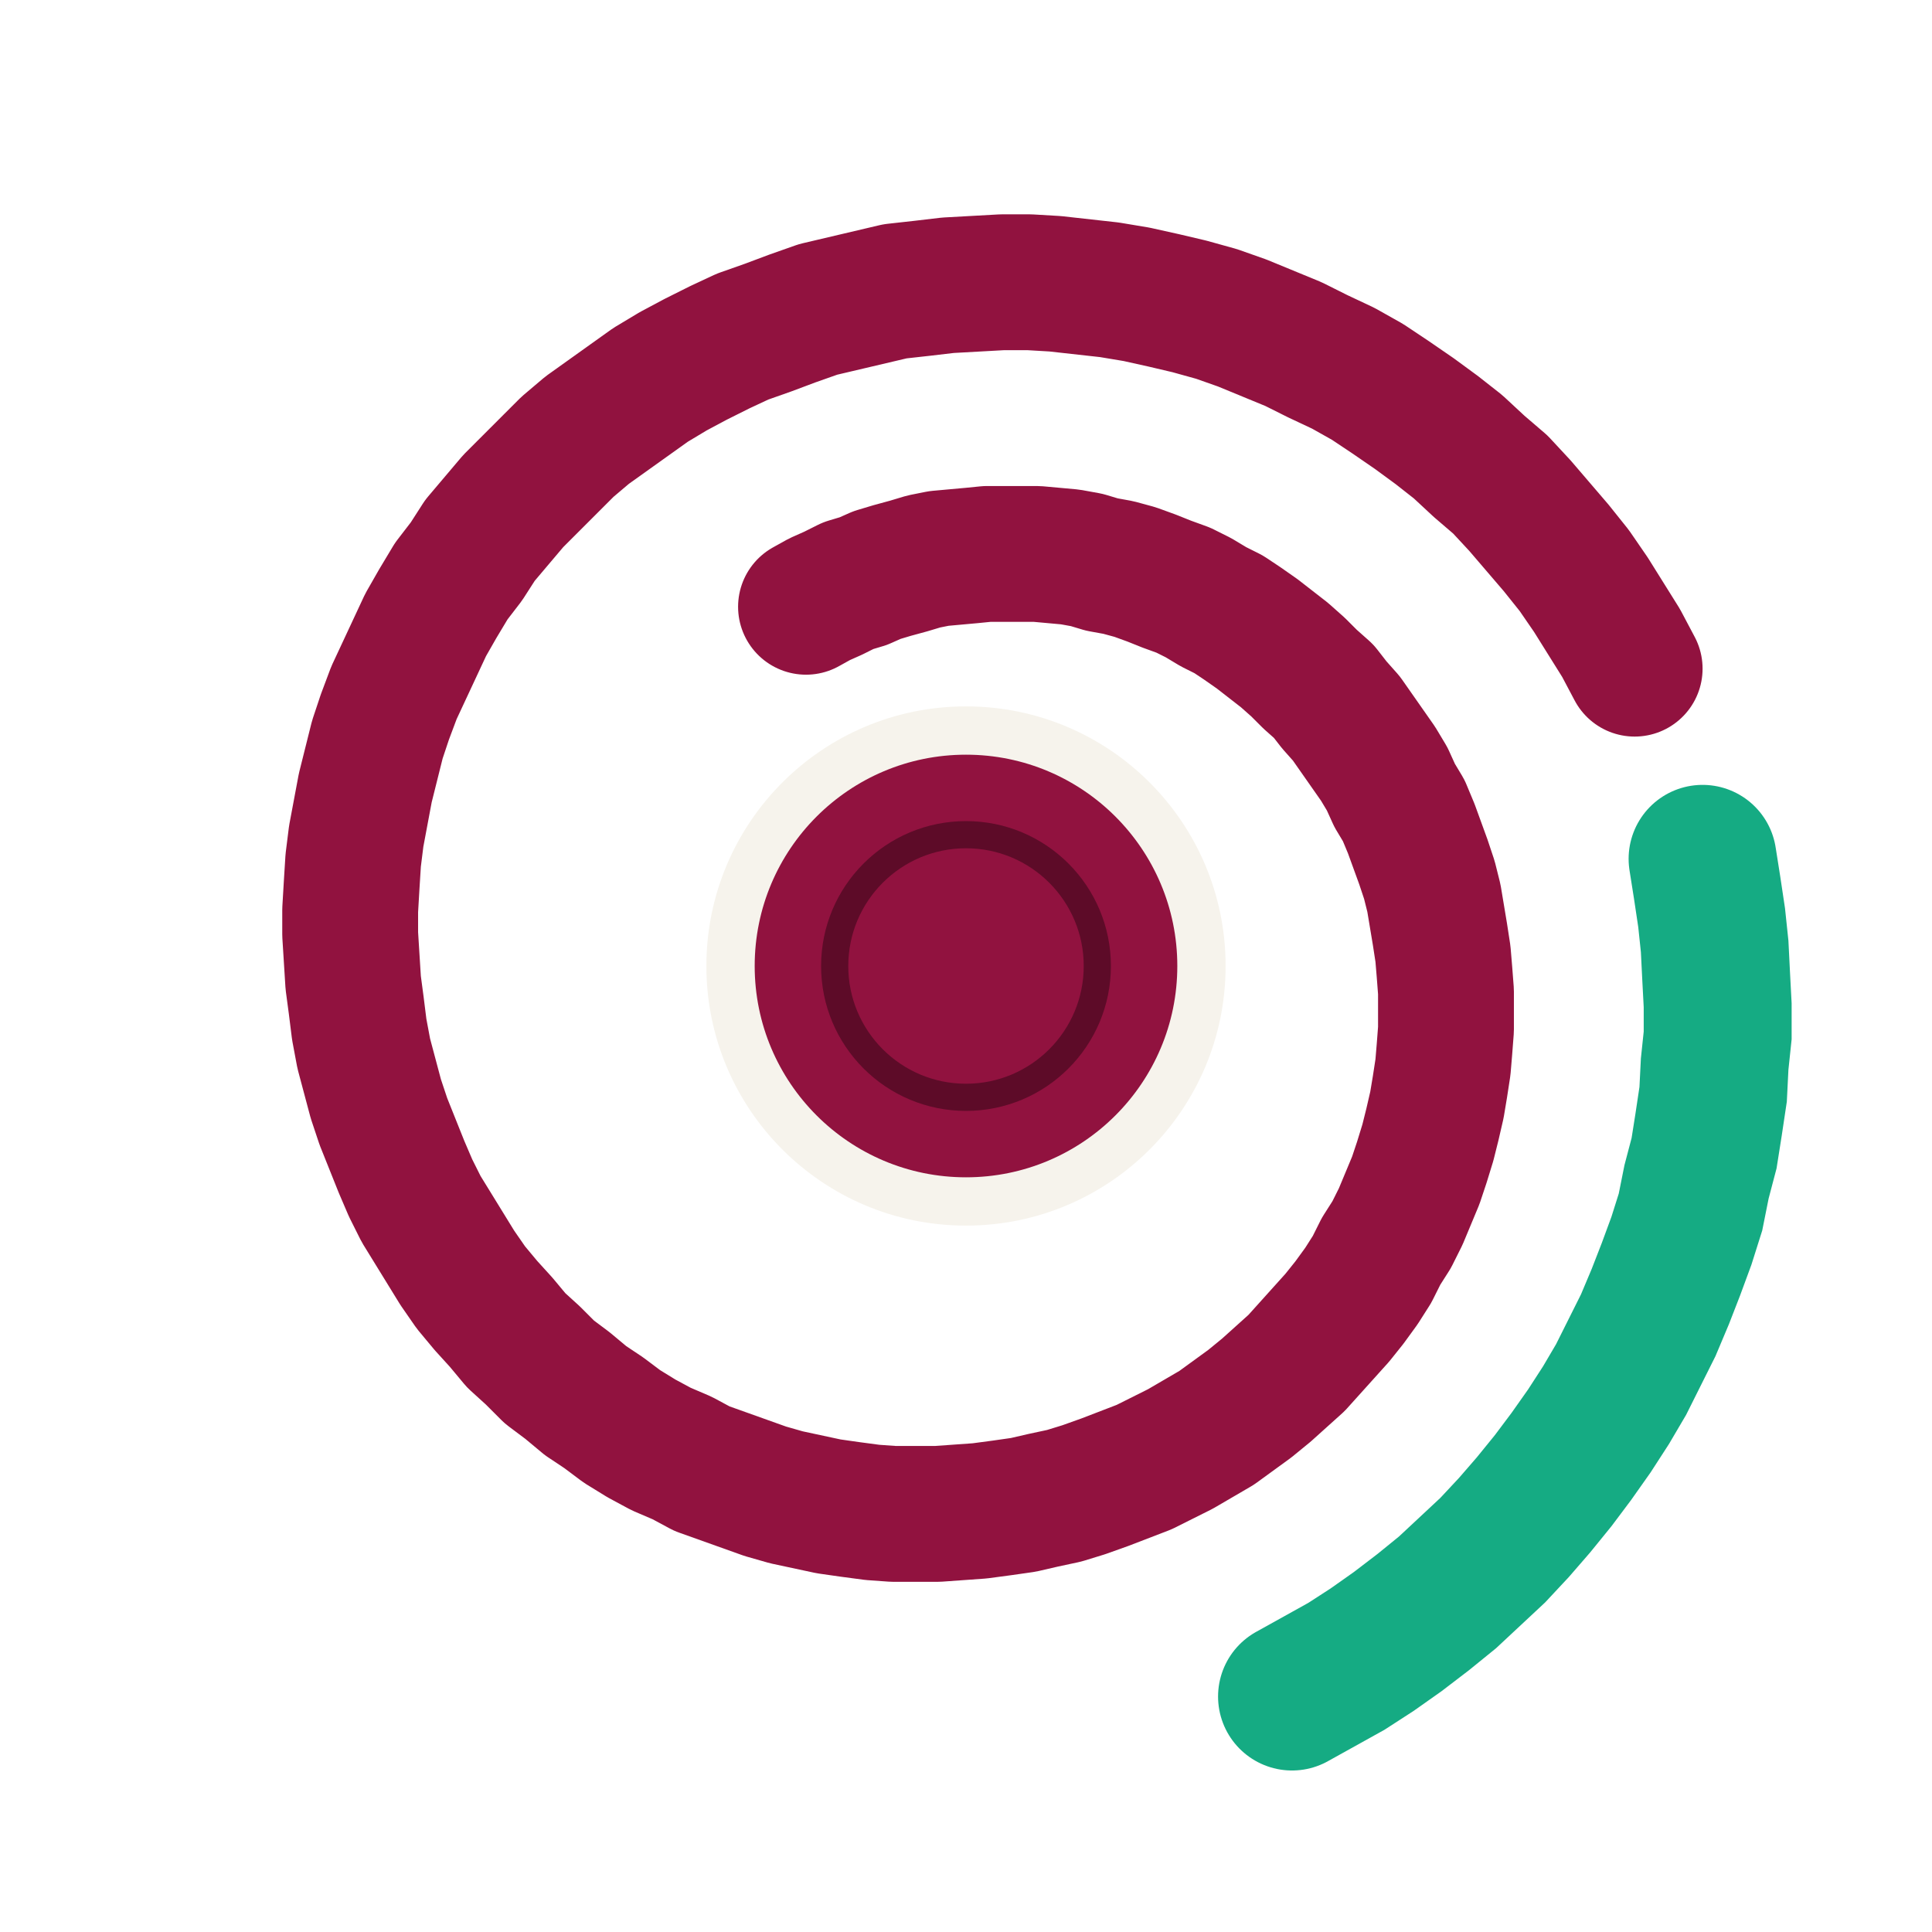
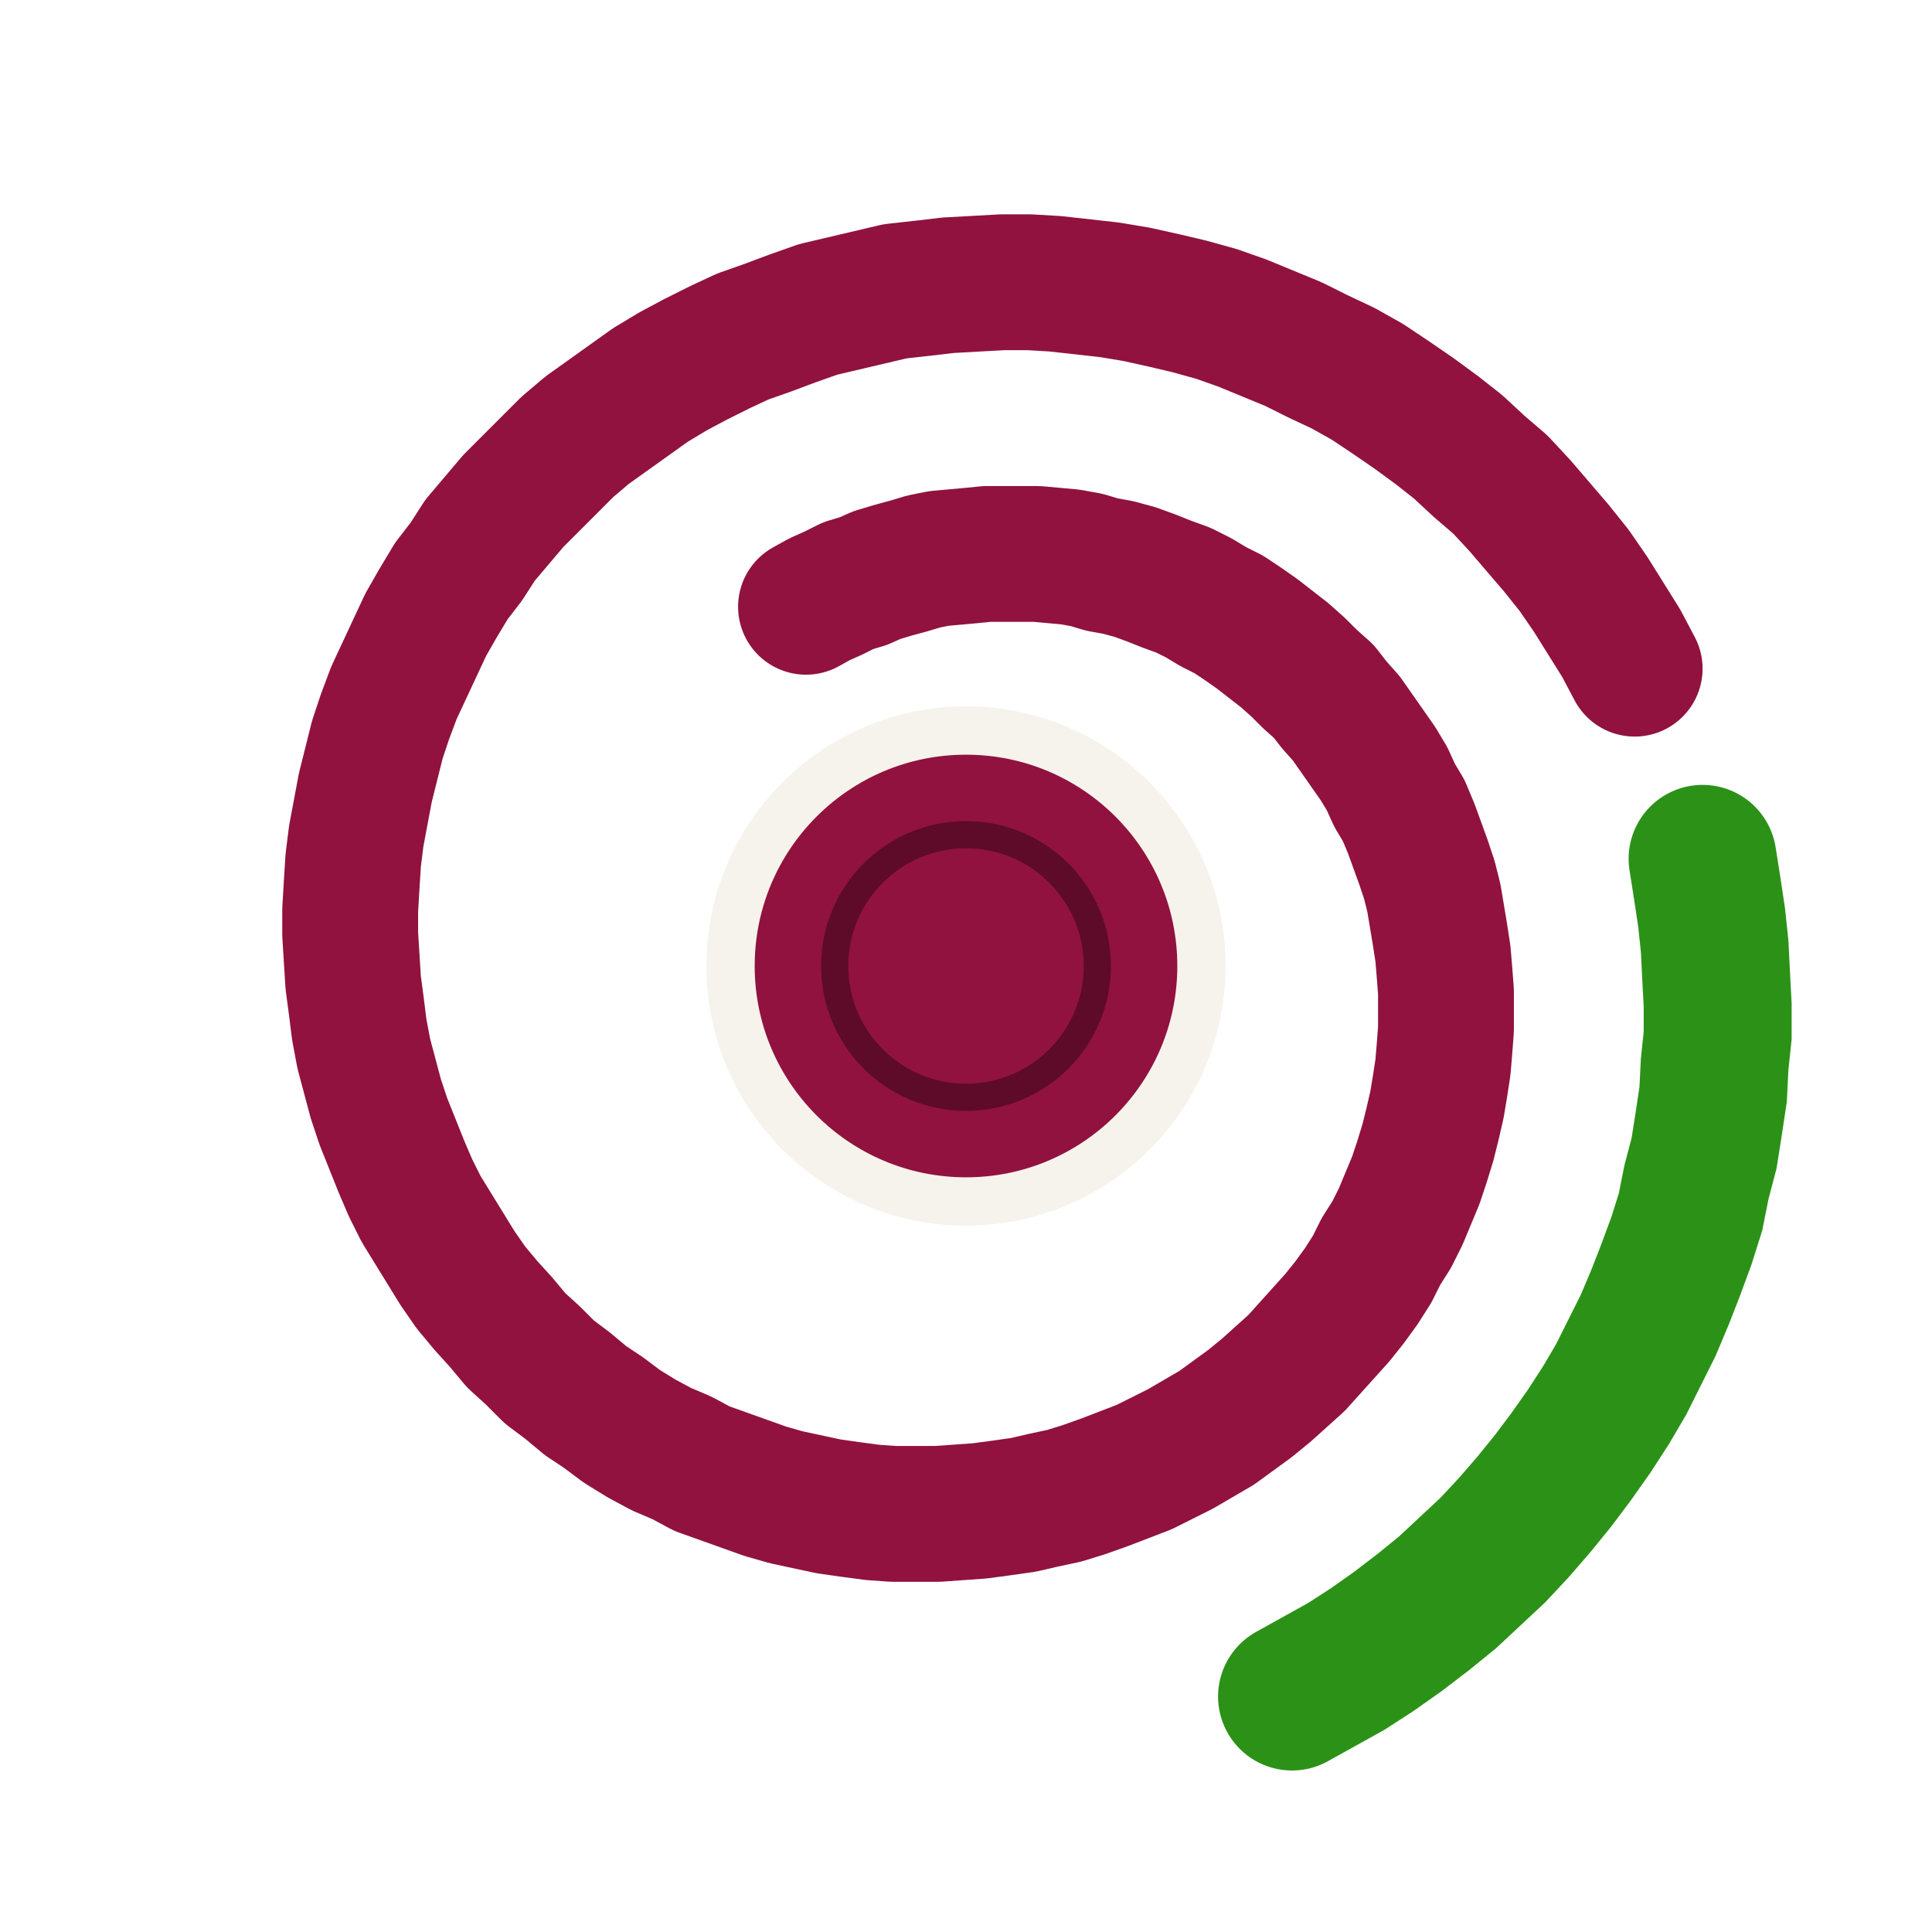
<svg xmlns="http://www.w3.org/2000/svg" viewBox="0 0 128 128" fill="none">
-   <style>.pri{stroke:#91123f}.warm{stroke:#15ab83}.hub{fill:#91123f}.ring{stroke:#3a0619}.halo{fill:#f6f3ec}.wm{fill:#2a1418}.dot{fill:#15ab83}@media(prefers-color-scheme:dark){.pri{stroke:#fb6188}.warm{stroke:#62fecb}.hub{fill:#fb6188}.ring{stroke:#2a0d15}.halo{fill:#121012}.wm{fill:#f3e5e8}.dot{fill:#62fecb}}</style>
+   <style>.pri{stroke:#91123f}.warm{stroke:#2b9217}.hub{fill:#91123f}.ring{stroke:#3a0619}.halo{fill:#f6f3ec}.wm{fill:#2a1418}.dot{fill:#2b9217}@media(prefers-color-scheme:dark){.pri{stroke:#fb6188}.warm{stroke:#83e773}.hub{fill:#fb6188}.ring{stroke:#2a0d15}.halo{fill:#121012}.wm{fill:#f3e5e8}.dot{fill:#83e773}}</style>
  <path d="M53.4 40.2 L54.3 39.7 L55.2 39.3 L56.2 38.8 L57.2 38.5 L58.1 38.1 L59.1 37.8 L60.2 37.5 L61.2 37.2 L62.2 37.0 L63.3 36.9 L64.4 36.8 L65.4 36.7 L66.5 36.7 L67.6 36.7 L68.7 36.7 L69.8 36.8 L70.9 36.9 L72.0 37.1 L73.0 37.4 L74.1 37.6 L75.2 37.9 L76.3 38.3 L77.3 38.7 L78.4 39.1 L79.4 39.6 L80.4 40.2 L81.4 40.7 L82.3 41.3 L83.3 42.0 L84.2 42.7 L85.1 43.4 L86.0 44.2 L86.8 45.0 L87.7 45.8 L88.4 46.7 L89.2 47.6 L89.9 48.6 L90.6 49.6 L91.3 50.6 L91.9 51.6 L92.4 52.7 L93.0 53.7 L93.5 54.9 L93.9 56.0 L94.3 57.1 L94.7 58.3 L95.0 59.5 L95.2 60.7 L95.4 61.9 L95.6 63.2 L95.7 64.4 L95.8 65.7 L95.8 66.9 L95.8 68.2 L95.7 69.5 L95.6 70.7 L95.4 72.0 L95.2 73.2 L94.9 74.5 L94.6 75.7 L94.2 77.0 L93.8 78.2 L93.3 79.4 L92.8 80.6 L92.2 81.8 L91.5 82.9 L90.9 84.1 L90.2 85.2 L89.4 86.3 L88.6 87.3 L87.7 88.3 L86.8 89.3 L85.9 90.3 L84.9 91.2 L83.9 92.1 L82.8 93.0 L81.7 93.8 L80.6 94.6 L79.4 95.3 L78.2 96.0 L77.0 96.6 L75.8 97.2 L74.5 97.7 L73.2 98.2 L71.8 98.7 L70.5 99.1 L69.1 99.4 L67.8 99.7 L66.4 99.9 L64.9 100.1 L63.5 100.2 L62.1 100.3 L60.7 100.3 L59.2 100.3 L57.8 100.2 L56.3 100.0 L54.9 99.8 L53.5 99.5 L52.1 99.2 L50.7 98.8 L49.3 98.3 L47.9 97.8 L46.5 97.3 L45.2 96.6 L43.8 96.0 L42.5 95.3 L41.2 94.5 L40.0 93.6 L38.8 92.8 L37.6 91.8 L36.4 90.9 L35.3 89.8 L34.2 88.8 L33.2 87.6 L32.2 86.5 L31.2 85.3 L30.3 84.0 L29.5 82.7 L28.7 81.4 L27.9 80.1 L27.2 78.7 L26.6 77.3 L26.0 75.8 L25.4 74.3 L24.9 72.8 L24.5 71.3 L24.1 69.8 L23.8 68.2 L23.6 66.6 L23.4 65.1 L23.3 63.5 L23.2 61.9 L23.2 60.3 L23.3 58.6 L23.4 57.0 L23.6 55.4 L23.9 53.8 L24.2 52.2 L24.6 50.6 L25.0 49.0 L25.5 47.5 L26.1 45.9 L26.8 44.4 L27.5 42.9 L28.2 41.4 L29.0 40.0 L29.9 38.5 L30.9 37.2 L31.8 35.8 L32.9 34.5 L34.0 33.2 L35.2 32.0 L36.4 30.8 L37.6 29.6 L38.9 28.5 L40.3 27.5 L41.7 26.5 L43.1 25.5 L44.6 24.6 L46.1 23.8 L47.7 23.0 L49.2 22.3 L50.9 21.7 L52.5 21.1 L54.2 20.5 L55.9 20.1 L57.6 19.7 L59.3 19.3 L61.1 19.1 L62.8 18.9 L64.6 18.8 L66.4 18.7 L68.2 18.7 L69.9 18.8 L71.7 19.0 L73.5 19.2 L75.3 19.5 L77.1 19.9 L78.8 20.3 L80.6 20.8 L82.3 21.4 L84.0 22.1 L85.7 22.8 L87.3 23.6 L89.0 24.4 L90.6 25.3 L92.1 26.3 L93.7 27.4 L95.2 28.5 L96.6 29.6 L98.0 30.9 L99.4 32.1 L100.7 33.5 L101.9 34.9 L103.1 36.3 L104.3 37.8 L105.4 39.4 L106.4 41.0 L107.4 42.6 L108.3 44.3" class="pri" stroke-width="9" stroke-linecap="round" stroke-linejoin="round" />
  <path d="M112.8 56.9 L113.1 58.8 L113.4 60.8 L113.6 62.7 L113.7 64.7 L113.8 66.6 L113.8 68.6 L113.6 70.5 L113.5 72.5 L113.2 74.5 L112.9 76.4 L112.4 78.3 L112.0 80.3 L111.4 82.2 L110.7 84.1 L110.0 85.9 L109.2 87.8 L108.3 89.6 L107.4 91.4 L106.4 93.1 L105.3 94.8 L104.1 96.5 L102.9 98.1 L101.6 99.7 L100.3 101.2 L98.9 102.7 L97.4 104.1 L95.9 105.5 L94.3 106.8 L92.6 108.1 L90.9 109.3 L89.2 110.4 L87.4 111.4 L85.6 112.4" class="warm" stroke-width="9.8" stroke-linecap="round" />
  <circle cx="64" cy="64" r="17.2" class="halo" />
  <circle cx="64" cy="64" r="14.0" class="hub" />
  <circle cx="64" cy="64" r="8.7" class="ring" fill="none" stroke-width="1.8" opacity="0.6" />
</svg>
